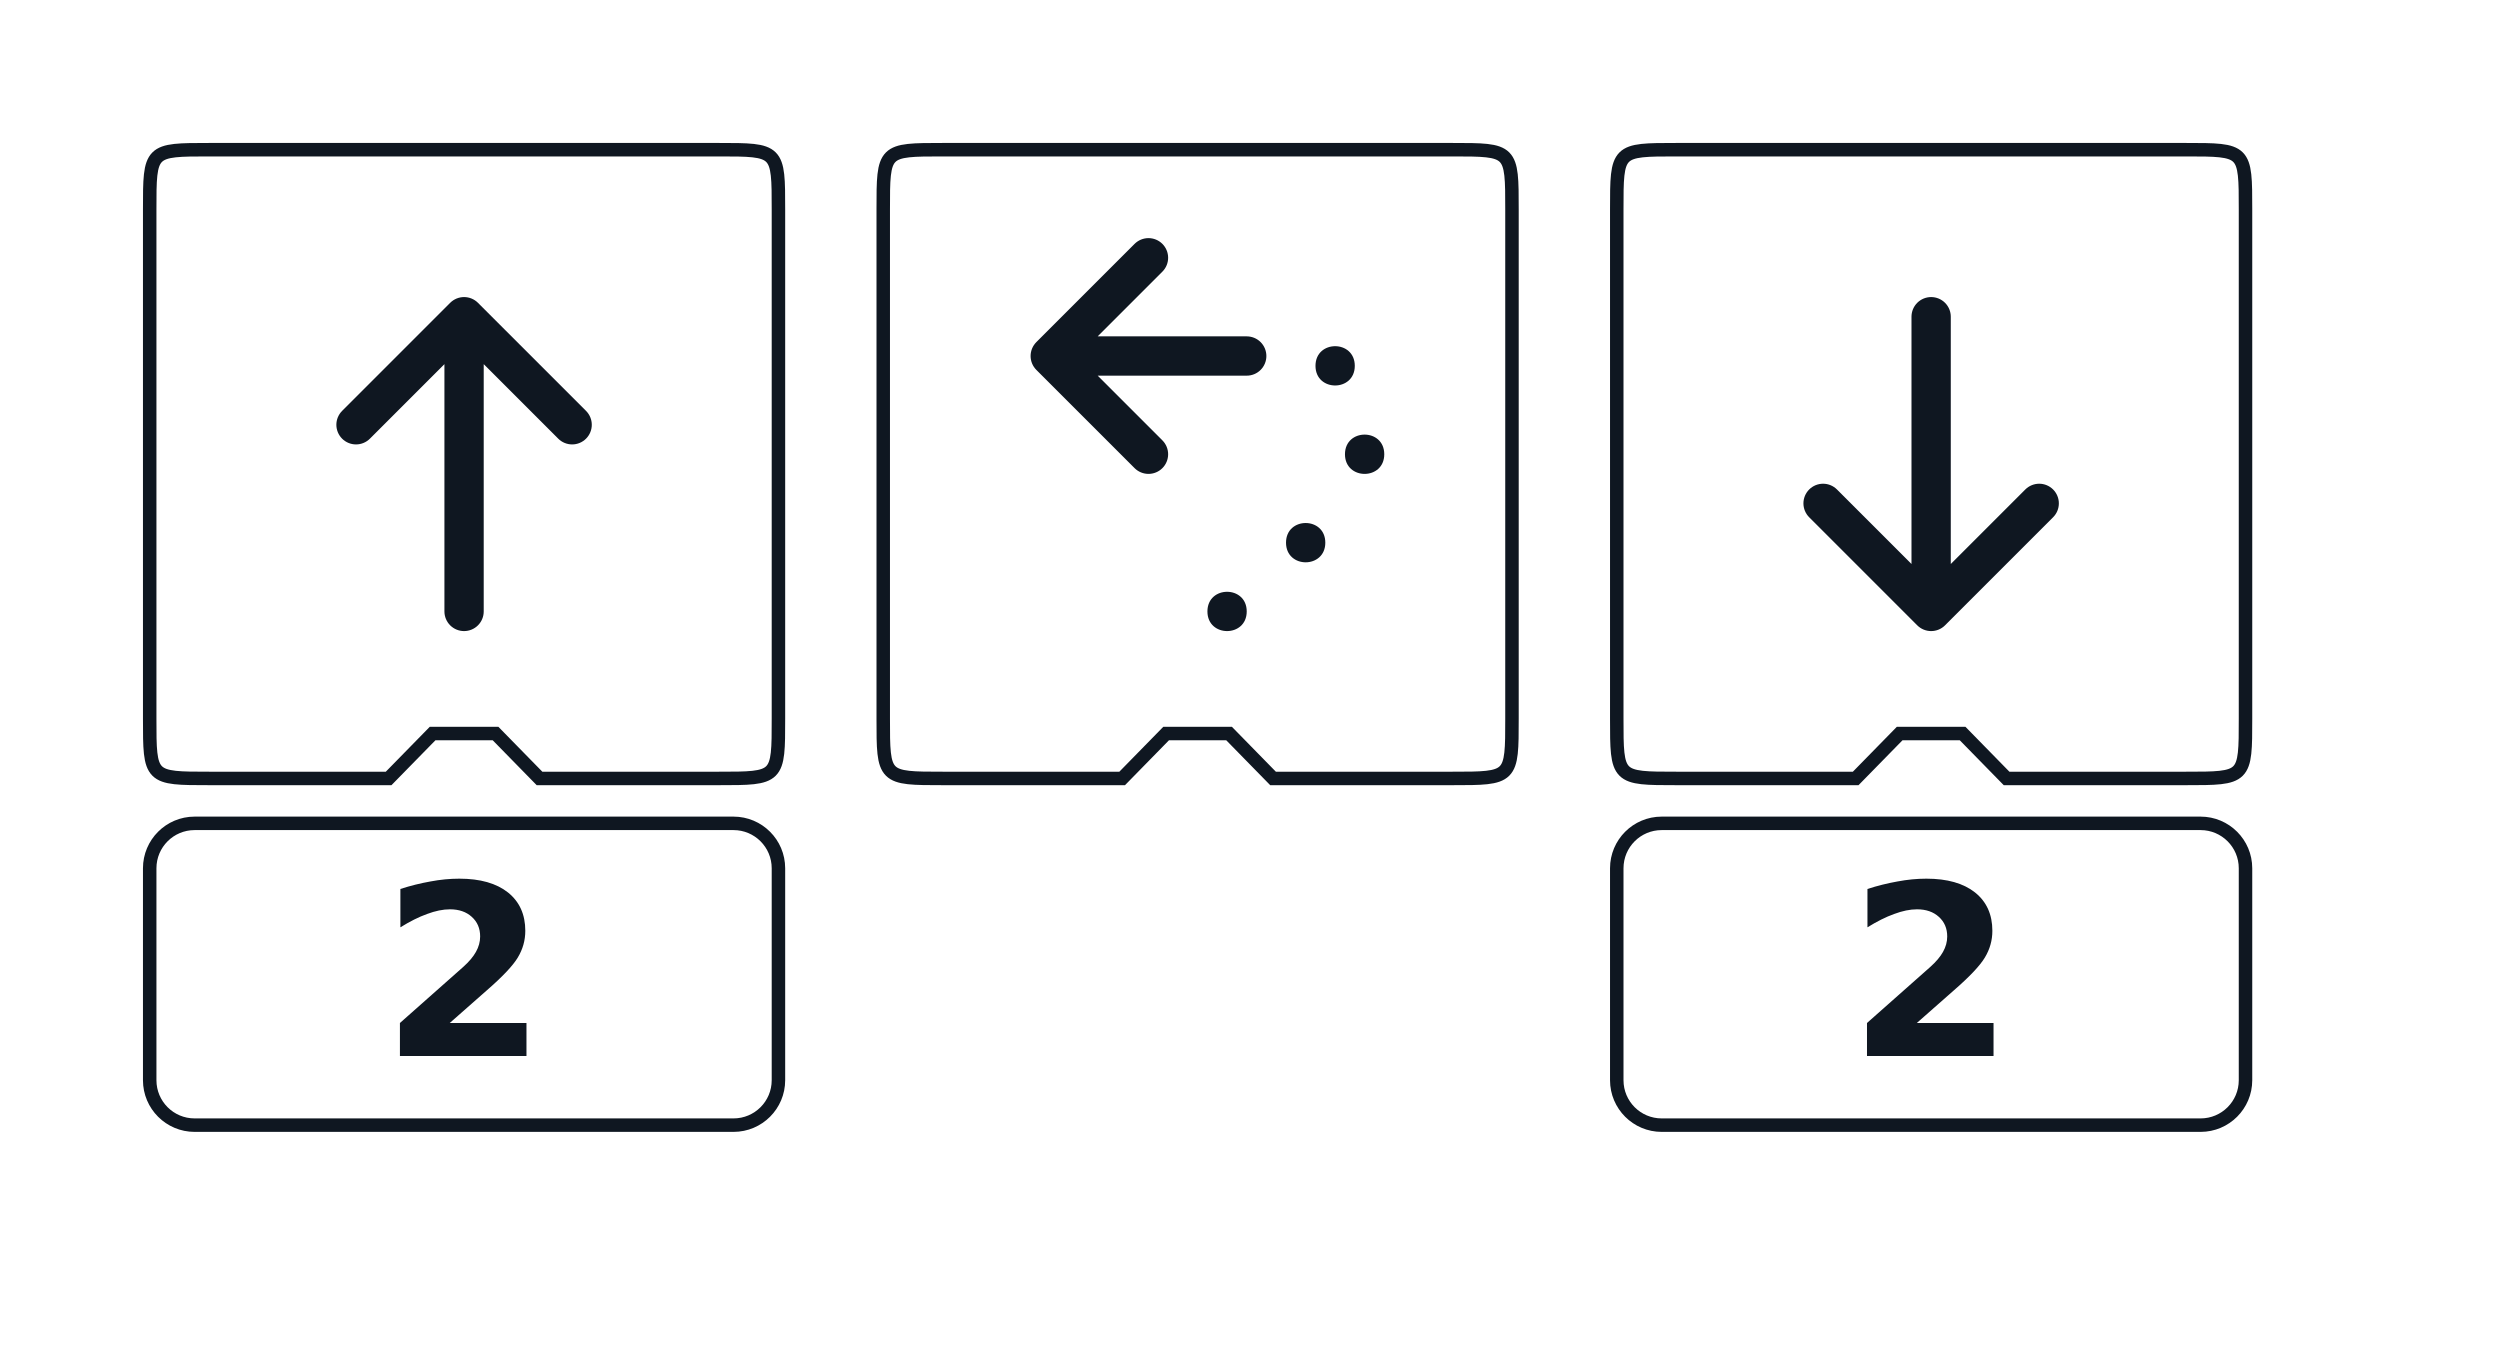
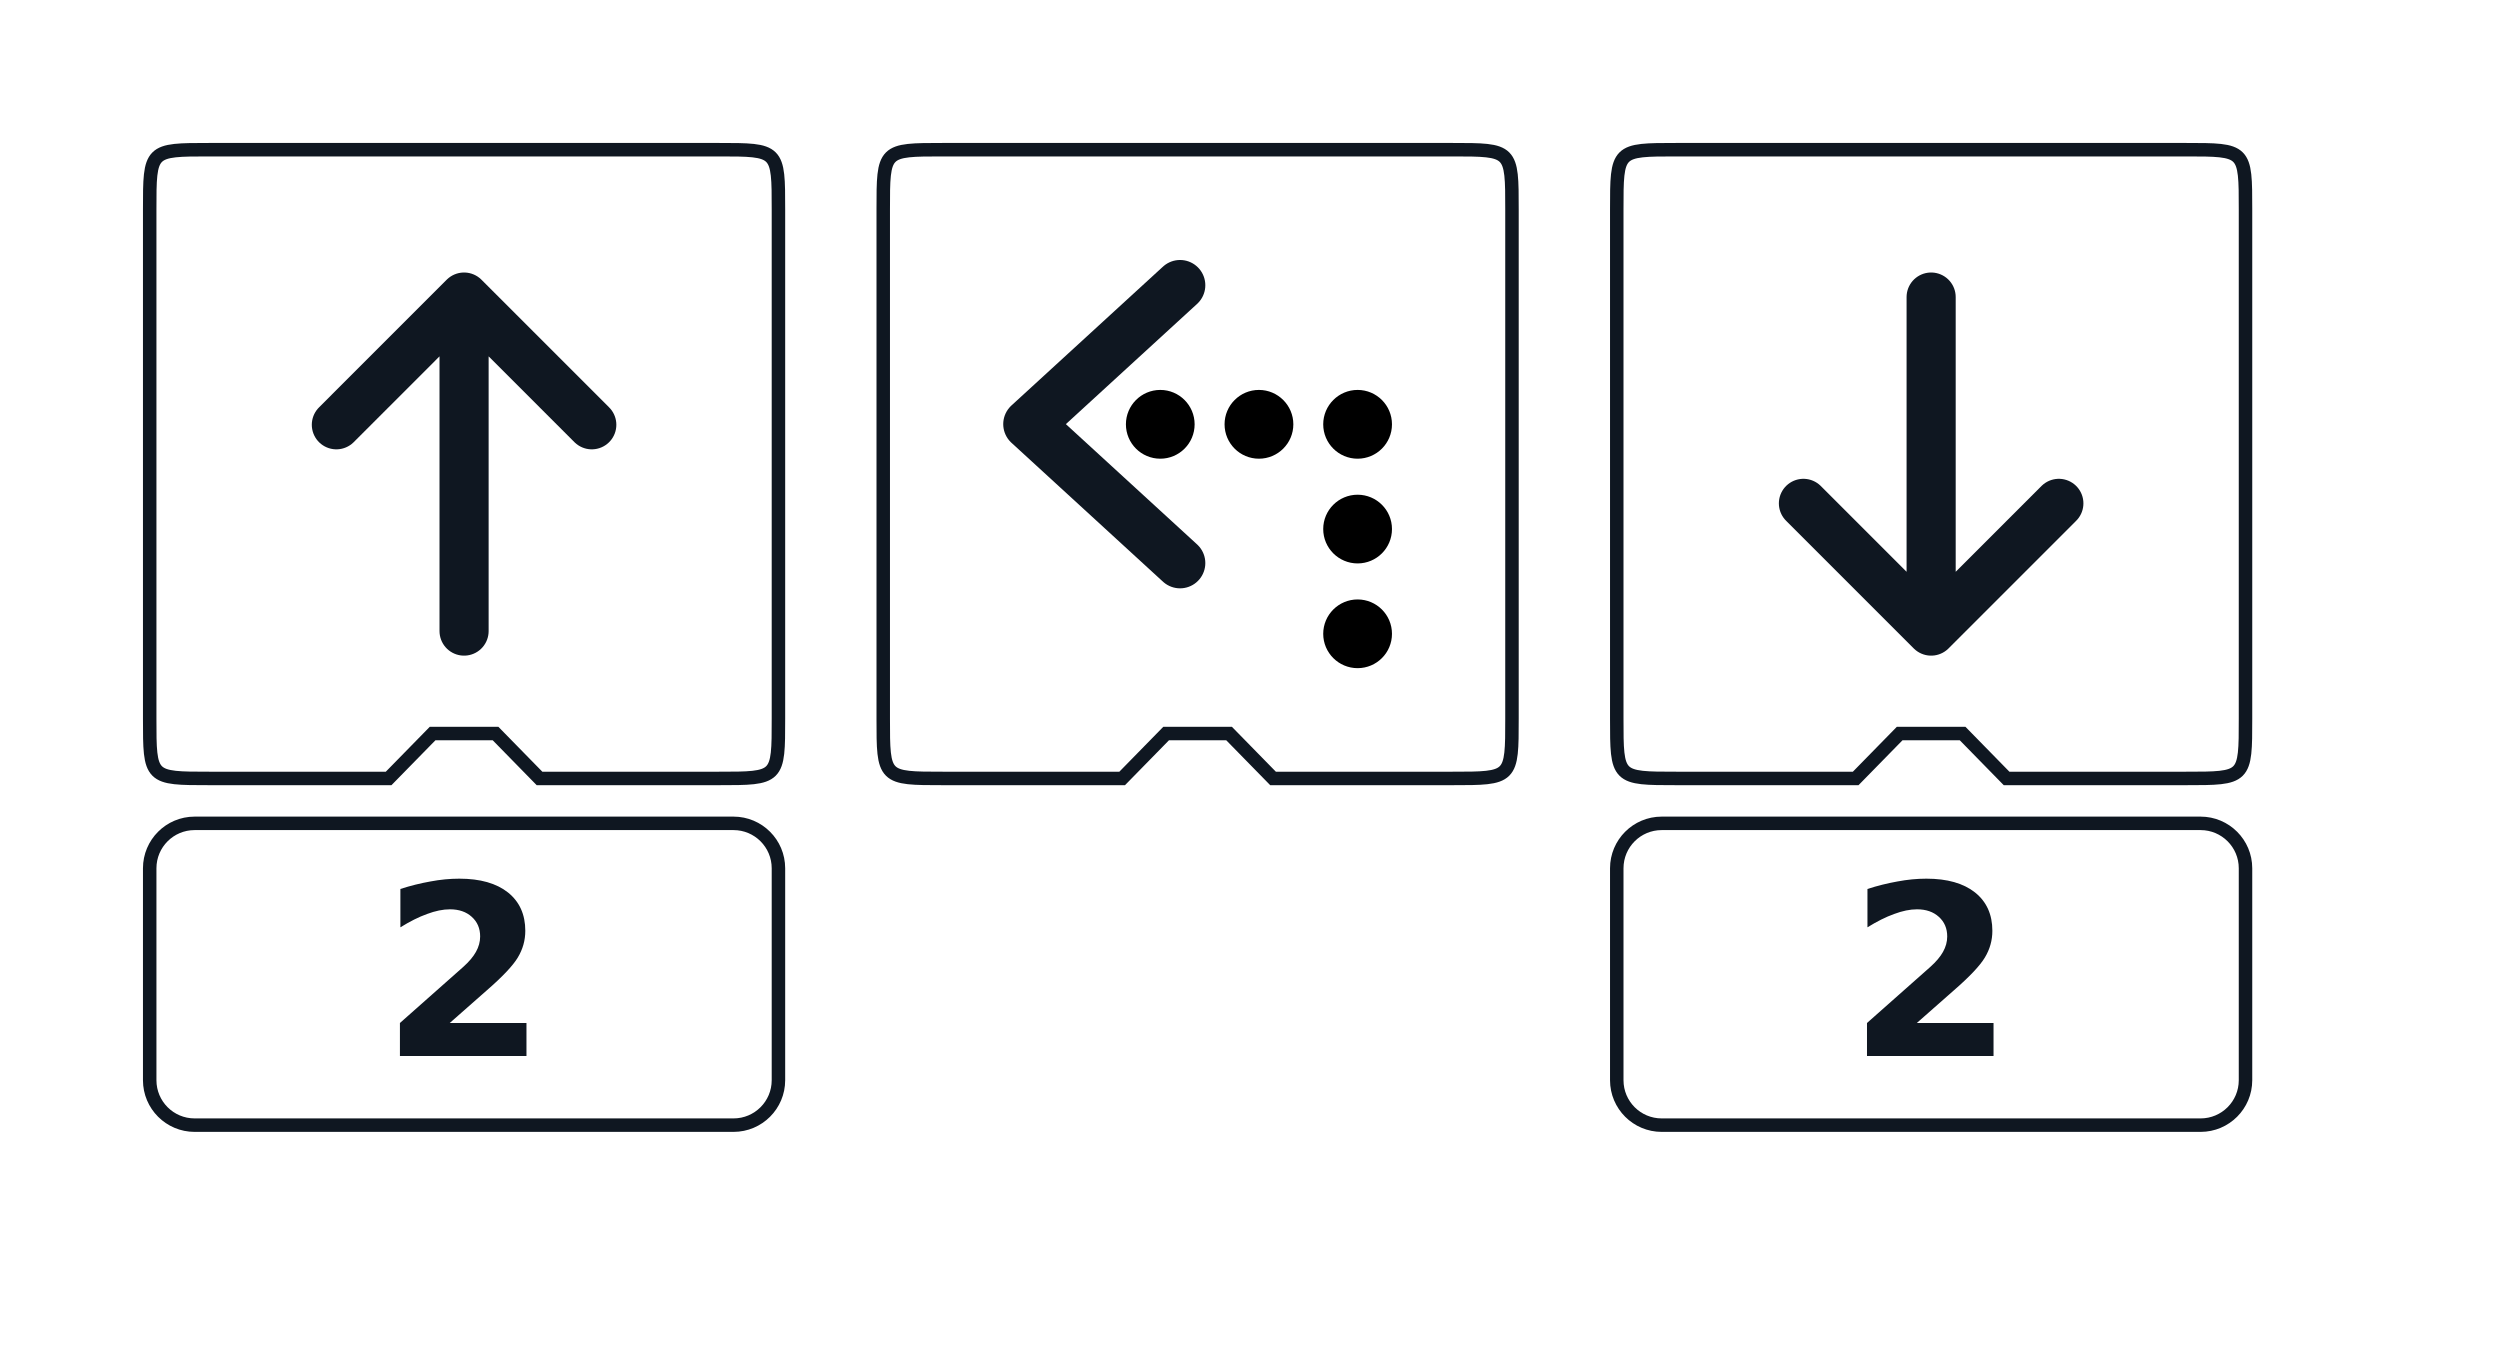
<svg xmlns="http://www.w3.org/2000/svg" xmlns:xlink="http://www.w3.org/1999/xlink" width="167" height="90" viewBox="0 0 167 90">
  <defs>
    <g>
      <g id="glyph-0-0">
        <path d="M 4.594 -2.203 L 9.719 -2.203 L 9.719 0 L 1.266 0 L 1.266 -2.203 L 5.5 -5.953 C 5.883 -6.297 6.164 -6.629 6.344 -6.953 C 6.531 -7.285 6.625 -7.629 6.625 -7.984 C 6.625 -8.523 6.438 -8.961 6.062 -9.297 C 5.695 -9.629 5.211 -9.797 4.609 -9.797 C 4.141 -9.797 3.629 -9.691 3.078 -9.484 C 2.523 -9.285 1.93 -8.988 1.297 -8.594 L 1.297 -11.156 C 1.973 -11.375 2.641 -11.539 3.297 -11.656 C 3.953 -11.781 4.598 -11.844 5.234 -11.844 C 6.629 -11.844 7.711 -11.535 8.484 -10.922 C 9.254 -10.305 9.641 -9.453 9.641 -8.359 C 9.641 -7.723 9.473 -7.129 9.141 -6.578 C 8.816 -6.035 8.129 -5.305 7.078 -4.391 Z M 4.594 -2.203 " />
      </g>
    </g>
  </defs>
  <path fill-rule="nonzero" fill="rgb(100%, 100%, 100%)" fill-opacity="1" stroke-width="0.9" stroke-linecap="butt" stroke-linejoin="miter" stroke="rgb(6%, 9%, 13%)" stroke-opacity="1" stroke-miterlimit="10" d="M 4 0 L 38 0 C 42 0 42 0 42 4 L 42 38 C 42 42 42 42 38 42 L 26.039 42 L 23.102 39 L 18.898 39 L 15.961 42 L 4 42 C 0 42 0 42 0 38 L 0 4 C 0 0 0 0 4 0 Z M 4 0 " transform="matrix(1, 0, 0, 1, 10, 10)" />
-   <path fill="none" stroke-width="4" stroke-linecap="round" stroke-linejoin="round" stroke="rgb(6%, 9%, 13%)" stroke-opacity="1" stroke-miterlimit="10" d="M 32 47 L 32 17 L 21 28 M 32 17 L 43 28 " transform="matrix(0.65625, 0, 0, 0.65625, 10, 10)" />
+   <path fill="none" stroke-width="5" stroke-linecap="round" stroke-linejoin="round" stroke="rgb(5.882%, 9.02%, 12.941%)" stroke-opacity="1" stroke-miterlimit="4" d="M 32 49 L 32 15 M 19 28 L 32 15 L 45 28 " transform="matrix(0.65625, 0, 0, 0.65625, 10, 10)" />
  <path fill-rule="nonzero" fill="rgb(100%, 100%, 100%)" fill-opacity="1" stroke-width="0.9" stroke-linecap="butt" stroke-linejoin="miter" stroke="rgb(6%, 9%, 13%)" stroke-opacity="1" stroke-miterlimit="10" d="M 49 55 C 50.656 55 52 56.344 52 58 L 52 72.16 C 52 73.816 50.656 75.16 49 75.16 L 13 75.16 C 11.344 75.16 10 73.816 10 72.16 L 10 58 C 10 56.344 11.344 55 13 55 Z M 49 55 " />
  <g fill="rgb(6%, 9%, 13%)" fill-opacity="1">
    <use xlink:href="#glyph-0-0" x="25.449" y="70.539" />
  </g>
  <path fill-rule="nonzero" fill="rgb(100%, 100%, 100%)" fill-opacity="1" stroke-width="0.9" stroke-linecap="butt" stroke-linejoin="miter" stroke="rgb(6%, 9%, 13%)" stroke-opacity="1" stroke-miterlimit="10" d="M 4 0 L 38 0 C 42 0 42 0 42 4 L 42 38 C 42 42 42 42 38 42 L 26.039 42 L 23.102 39 L 18.898 39 L 15.961 42 L 4 42 C 0 42 0 42 0 38 L 0 4 C 0 0 0 0 4 0 Z M 4 0 " transform="matrix(1, 0, 0, 1, 59, 10)" />
-   <path fill="none" stroke-width="4" stroke-linecap="round" stroke-linejoin="round" stroke="rgb(6%, 9%, 13%)" stroke-opacity="1" stroke-miterlimit="10" d="M 27 21 L 47 21 L 37 11 M 47 21 L 37 31 " transform="matrix(-0.65625, 0, 0, 0.65625, 101, 10)" />
-   <path fill-rule="nonzero" fill="rgb(6%, 9%, 13%)" fill-opacity="1" d="M 87.875 24.438 C 87.875 26.188 90.5 26.188 90.5 24.438 C 90.5 22.688 87.875 22.688 87.875 24.438 " />
-   <path fill-rule="nonzero" fill="rgb(6%, 9%, 13%)" fill-opacity="1" d="M 89.844 30.344 C 89.844 32.094 92.469 32.094 92.469 30.344 C 92.469 28.594 89.844 28.594 89.844 30.344 " />
-   <path fill-rule="nonzero" fill="rgb(6%, 9%, 13%)" fill-opacity="1" d="M 85.906 36.25 C 85.906 38 88.531 38 88.531 36.25 C 88.531 34.5 85.906 34.5 85.906 36.25 " />
-   <path fill-rule="nonzero" fill="rgb(6%, 9%, 13%)" fill-opacity="1" d="M 80.656 40.844 C 80.656 42.594 83.281 42.594 83.281 40.844 C 83.281 39.094 80.656 39.094 80.656 40.844 " />
+   <path fill="none" stroke-width="5.143" stroke-linecap="round" stroke-linejoin="round" stroke="rgb(5.882%, 9.02%, 12.941%)" stroke-opacity="1" stroke-miterlimit="4" d="M 33.671 13.184 L 49.099 27.321 L 33.671 41.464 " transform="matrix(-0.65625, 0, 0, 0.65625, 100.9245, 10.4024)" />
+   <path fill-rule="nonzero" fill="rgb(0%, 0%, 0%)" fill-opacity="1" d="M 75.211 28.344 C 75.211 29.613 76.238 30.641 77.508 30.641 C 78.773 30.641 79.801 29.613 79.801 28.344 C 79.801 27.078 78.773 26.047 77.508 26.047 C 76.238 26.047 75.211 27.078 75.211 28.344 Z M 75.211 28.344 " />
+   <path fill-rule="nonzero" fill="rgb(0%, 0%, 0%)" fill-opacity="1" d="M 81.801 28.344 C 81.801 29.613 82.828 30.641 84.098 30.641 C 85.363 30.641 86.395 29.613 86.395 28.344 C 86.395 27.078 85.363 26.047 84.098 26.047 C 82.828 26.047 81.801 27.078 81.801 28.344 Z M 81.801 28.344 " />
+   <path fill-rule="nonzero" fill="rgb(0%, 0%, 0%)" fill-opacity="1" d="M 88.391 28.344 C 88.391 29.613 89.422 30.641 90.688 30.641 C 91.957 30.641 92.984 29.613 92.984 28.344 C 92.984 27.078 91.957 26.047 90.688 26.047 C 89.422 26.047 88.391 27.078 88.391 28.344 Z M 88.391 28.344 " />
+   <path fill-rule="nonzero" fill="rgb(0%, 0%, 0%)" fill-opacity="1" d="M 88.391 35.34 C 88.391 36.609 89.422 37.637 90.688 37.637 C 91.957 37.637 92.984 36.609 92.984 35.34 C 92.984 34.074 91.957 33.047 90.688 33.047 C 89.422 33.047 88.391 34.074 88.391 35.34 Z M 88.391 35.34 " />
+   <path fill-rule="nonzero" fill="rgb(0%, 0%, 0%)" fill-opacity="1" d="M 88.391 42.34 C 88.391 43.605 89.422 44.633 90.688 44.633 C 91.957 44.633 92.984 43.605 92.984 42.34 C 92.984 41.07 91.957 40.043 90.688 40.043 C 89.422 40.043 88.391 41.07 88.391 42.34 Z M 88.391 42.34 " />
  <path fill-rule="nonzero" fill="rgb(100%, 100%, 100%)" fill-opacity="1" stroke-width="0.9" stroke-linecap="butt" stroke-linejoin="miter" stroke="rgb(6%, 9%, 13%)" stroke-opacity="1" stroke-miterlimit="10" d="M 4 0 L 38 0 C 42 0 42 0 42 4 L 42 38 C 42 42 42 42 38 42 L 26.039 42 L 23.102 39 L 18.898 39 L 15.961 42 L 4 42 C 0 42 0 42 0 38 L 0 4 C 0 0 0 0 4 0 Z M 4 0 " transform="matrix(1, 0, 0, 1, 108, 10)" />
-   <path fill="none" stroke-width="4" stroke-linecap="round" stroke-linejoin="round" stroke="rgb(6%, 9%, 13%)" stroke-opacity="1" stroke-miterlimit="10" d="M 32 47 L 32 17 L 21 28 M 32 17 L 43 28 " transform="matrix(-0.65625, 0.00000000000000008, -0.00000000000000008, -0.65625, 150, 52)" />
+   <path fill="none" stroke-width="5" stroke-linecap="round" stroke-linejoin="round" stroke="rgb(5.882%, 9.02%, 12.941%)" stroke-opacity="1" stroke-miterlimit="4" d="M 32 49 L 32 15 M 19 28 L 32 15 L 45 28 " transform="matrix(0.65625, 0, 0, -0.65625, 108, 52)" />
  <path fill-rule="nonzero" fill="rgb(100%, 100%, 100%)" fill-opacity="1" stroke-width="0.9" stroke-linecap="butt" stroke-linejoin="miter" stroke="rgb(6%, 9%, 13%)" stroke-opacity="1" stroke-miterlimit="10" d="M 147 55 C 148.656 55 150 56.344 150 58 L 150 72.16 C 150 73.816 148.656 75.16 147 75.16 L 111 75.16 C 109.344 75.16 108 73.816 108 72.16 L 108 58 C 108 56.344 109.344 55 111 55 Z M 147 55 " />
  <g fill="rgb(6%, 9%, 13%)" fill-opacity="1">
    <use xlink:href="#glyph-0-0" x="123.449" y="70.539" />
  </g>
</svg>
